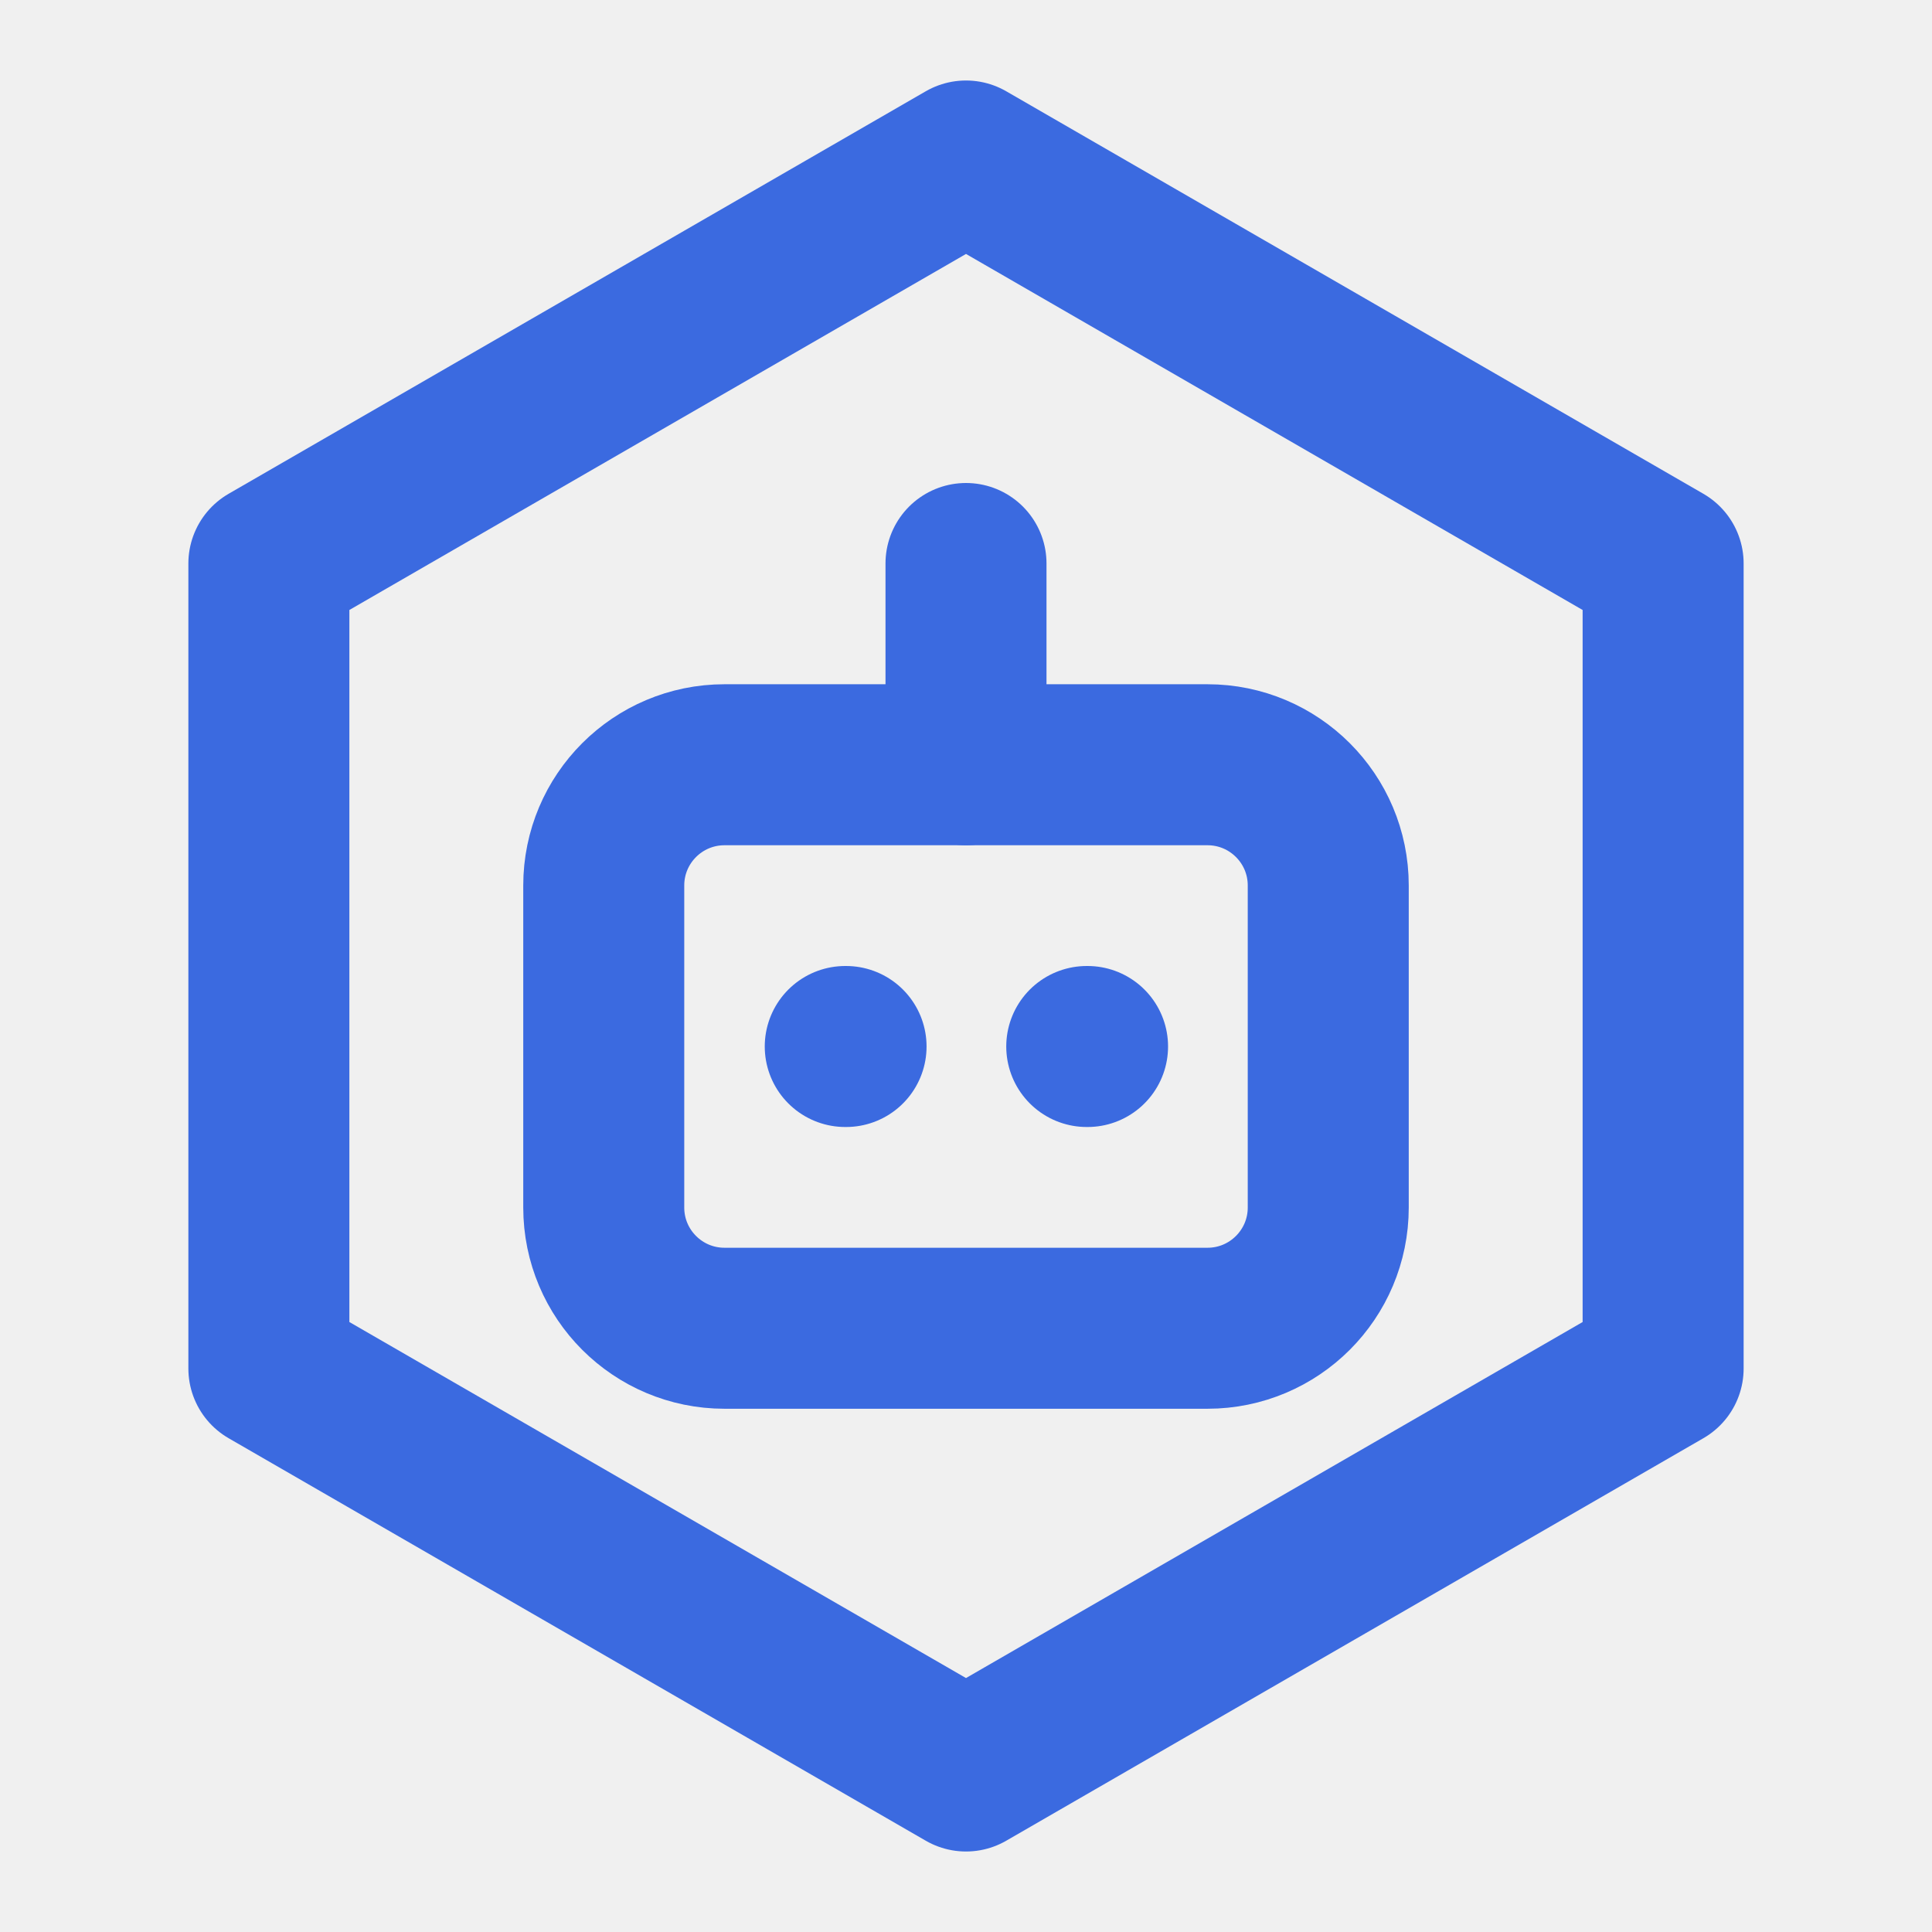
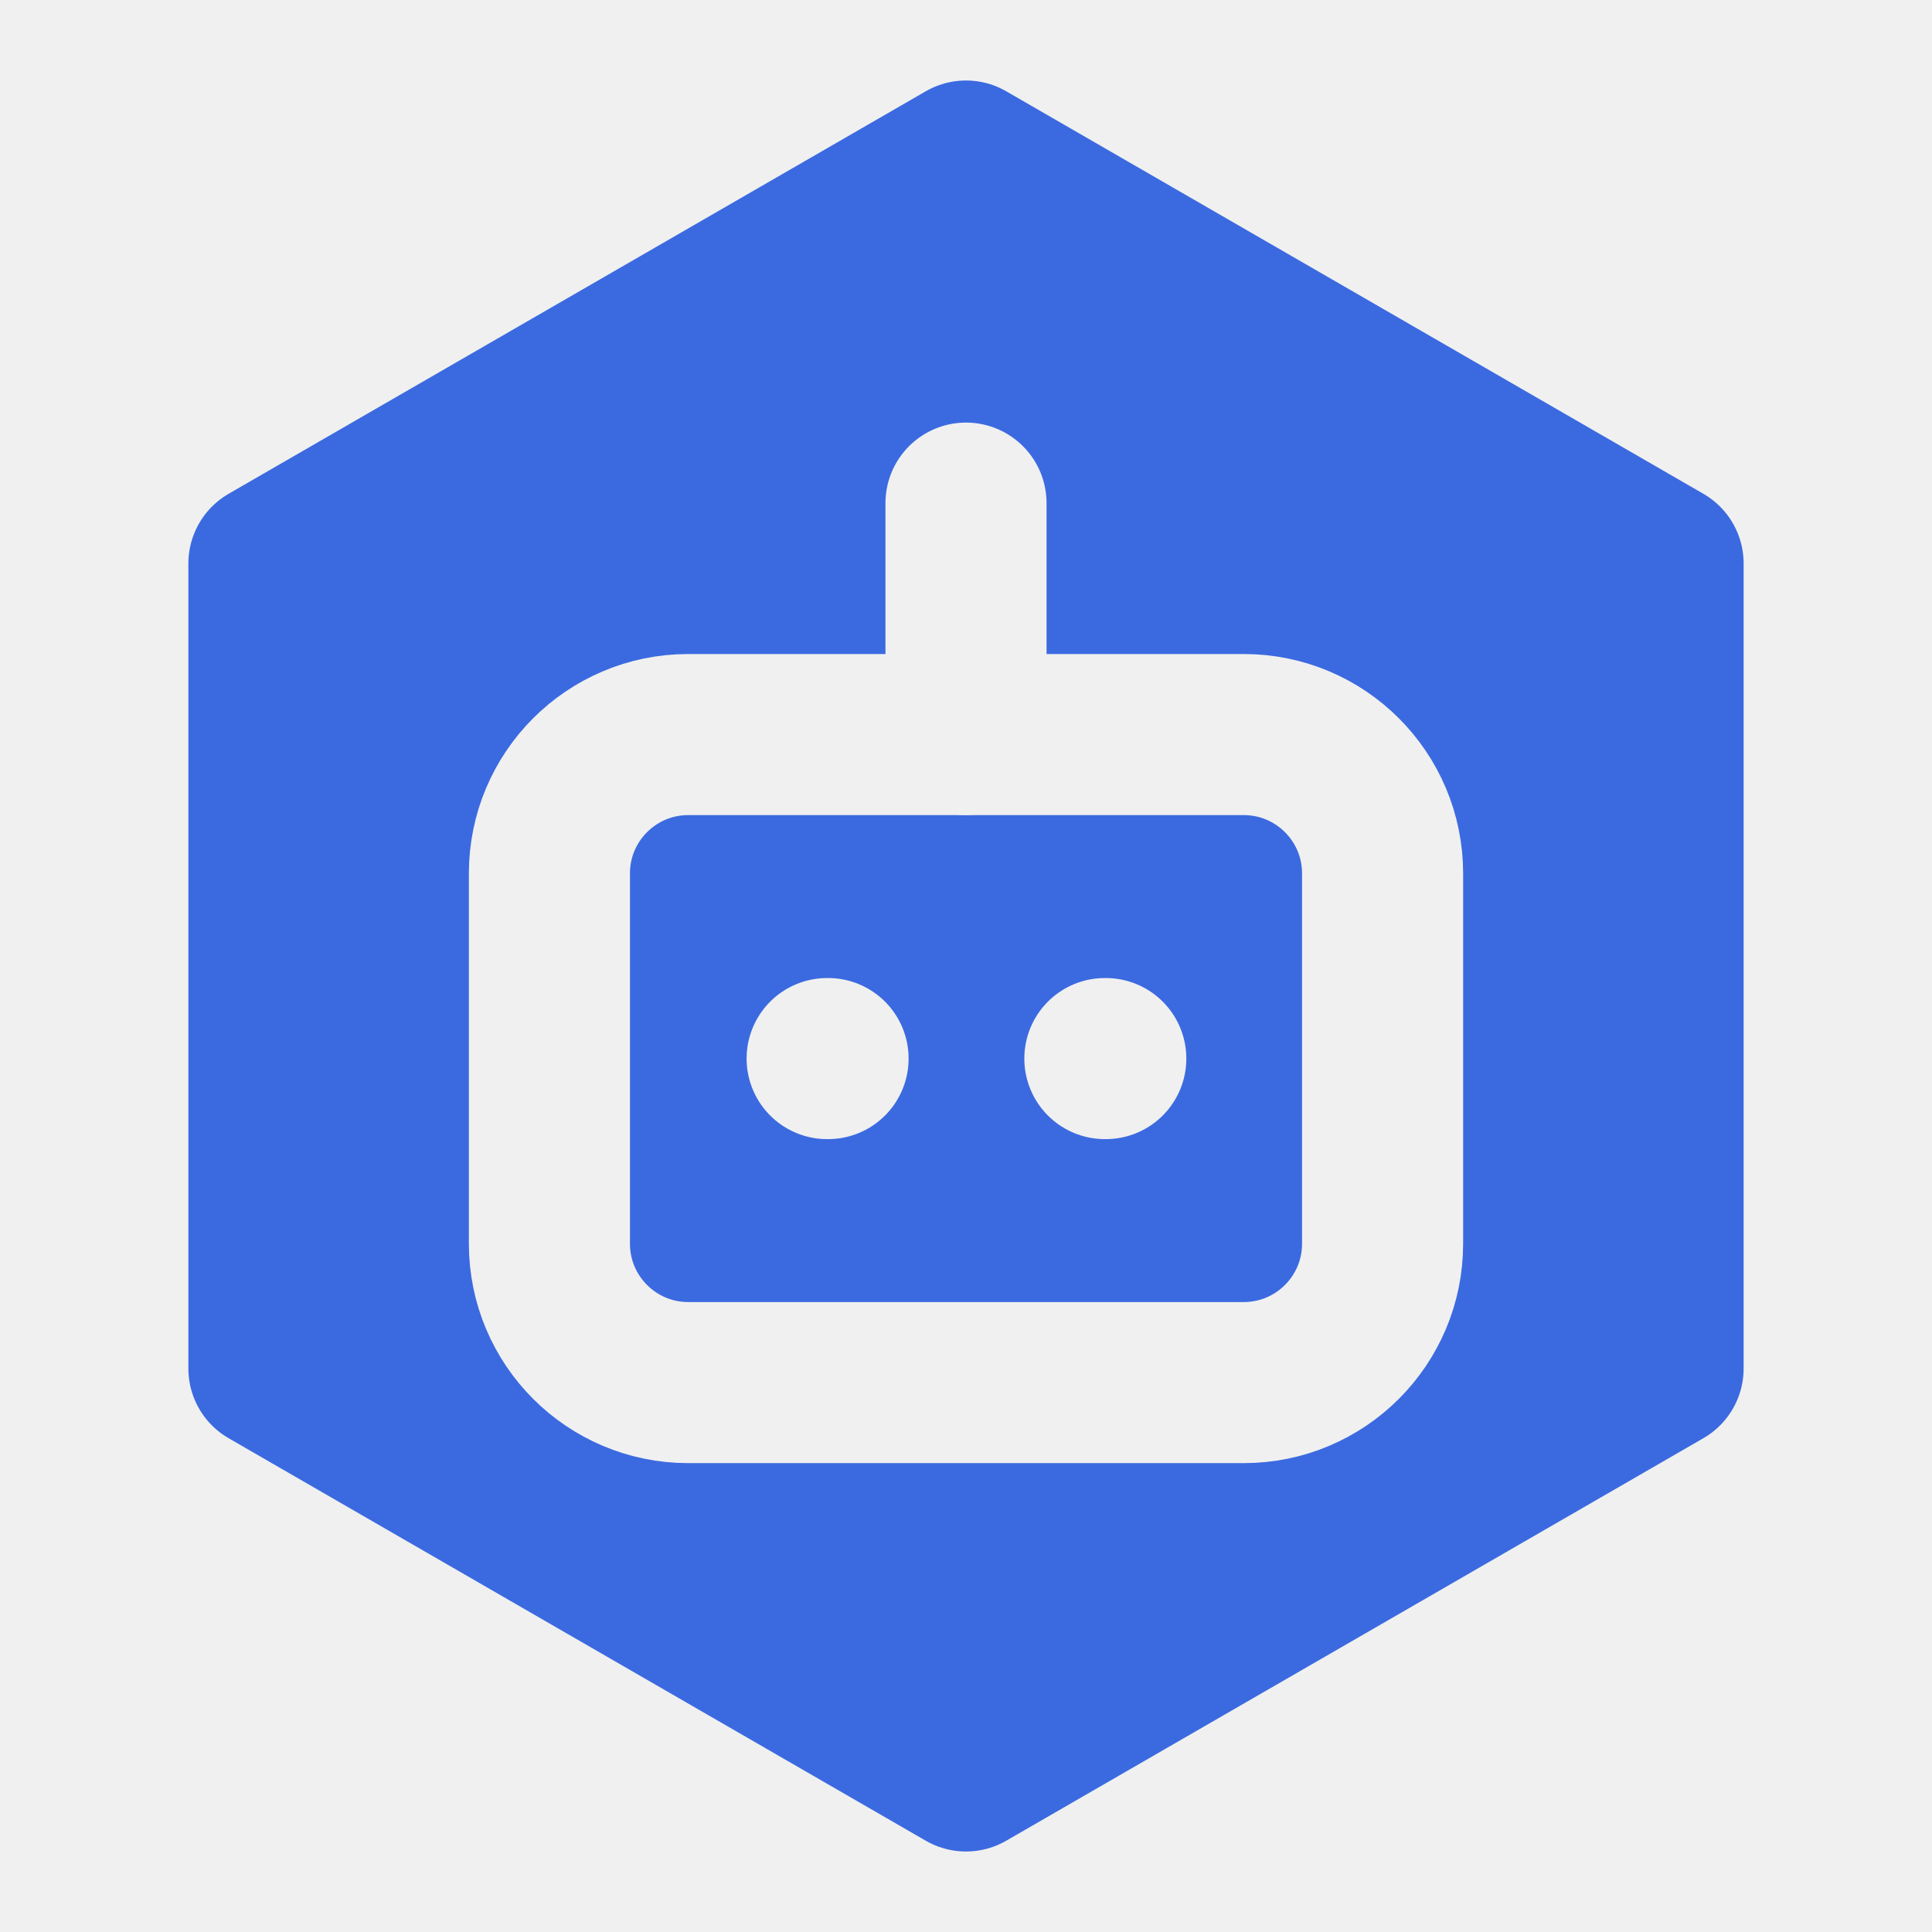
- <svg xmlns="http://www.w3.org/2000/svg" width="24" height="24" viewBox="0 0 24 24" fill="none" stroke="#3b6ae0" stroke-width="2" stroke-linecap="round" stroke-linejoin="round">
-   <path d="M12 2 20.66 7v10L12 22l-8.66-5V7Z" />
-   <rect x="7.5" y="9.5" width="9" height="7" rx="1.5" />
-   <path d="M12 9.5V7" />
-   <path d="M10.5 13h.01" />
-   <path d="M13.5 13h.01" />
+ <svg xmlns="http://www.w3.org/2000/svg" width="24" height="24" viewBox="0 0 24 24" fill="none" stroke-width="2" stroke-linecap="round" stroke-linejoin="round">
+   <mask id="glyph">
+     <path d="M12 2 20.66 7v10L12 22l-8.66-5V7Z" fill="#fff" stroke="#fff" />
+     <g stroke="#000" transform="translate(12 12) scale(1.15) translate(-12 -12)" stroke-width="1.74">
+       <rect x="7.5" y="9.5" width="9" height="7" rx="1.5" />
+       <path d="M12 9.5V7" />
+       <path d="M10.5 13h.01" />
+       <path d="M13.5 13h.01" />
+     </g>
+   </mask>
+   <rect width="24" height="24" fill="#3b6ae0" mask="url(#glyph)" />
</svg>
